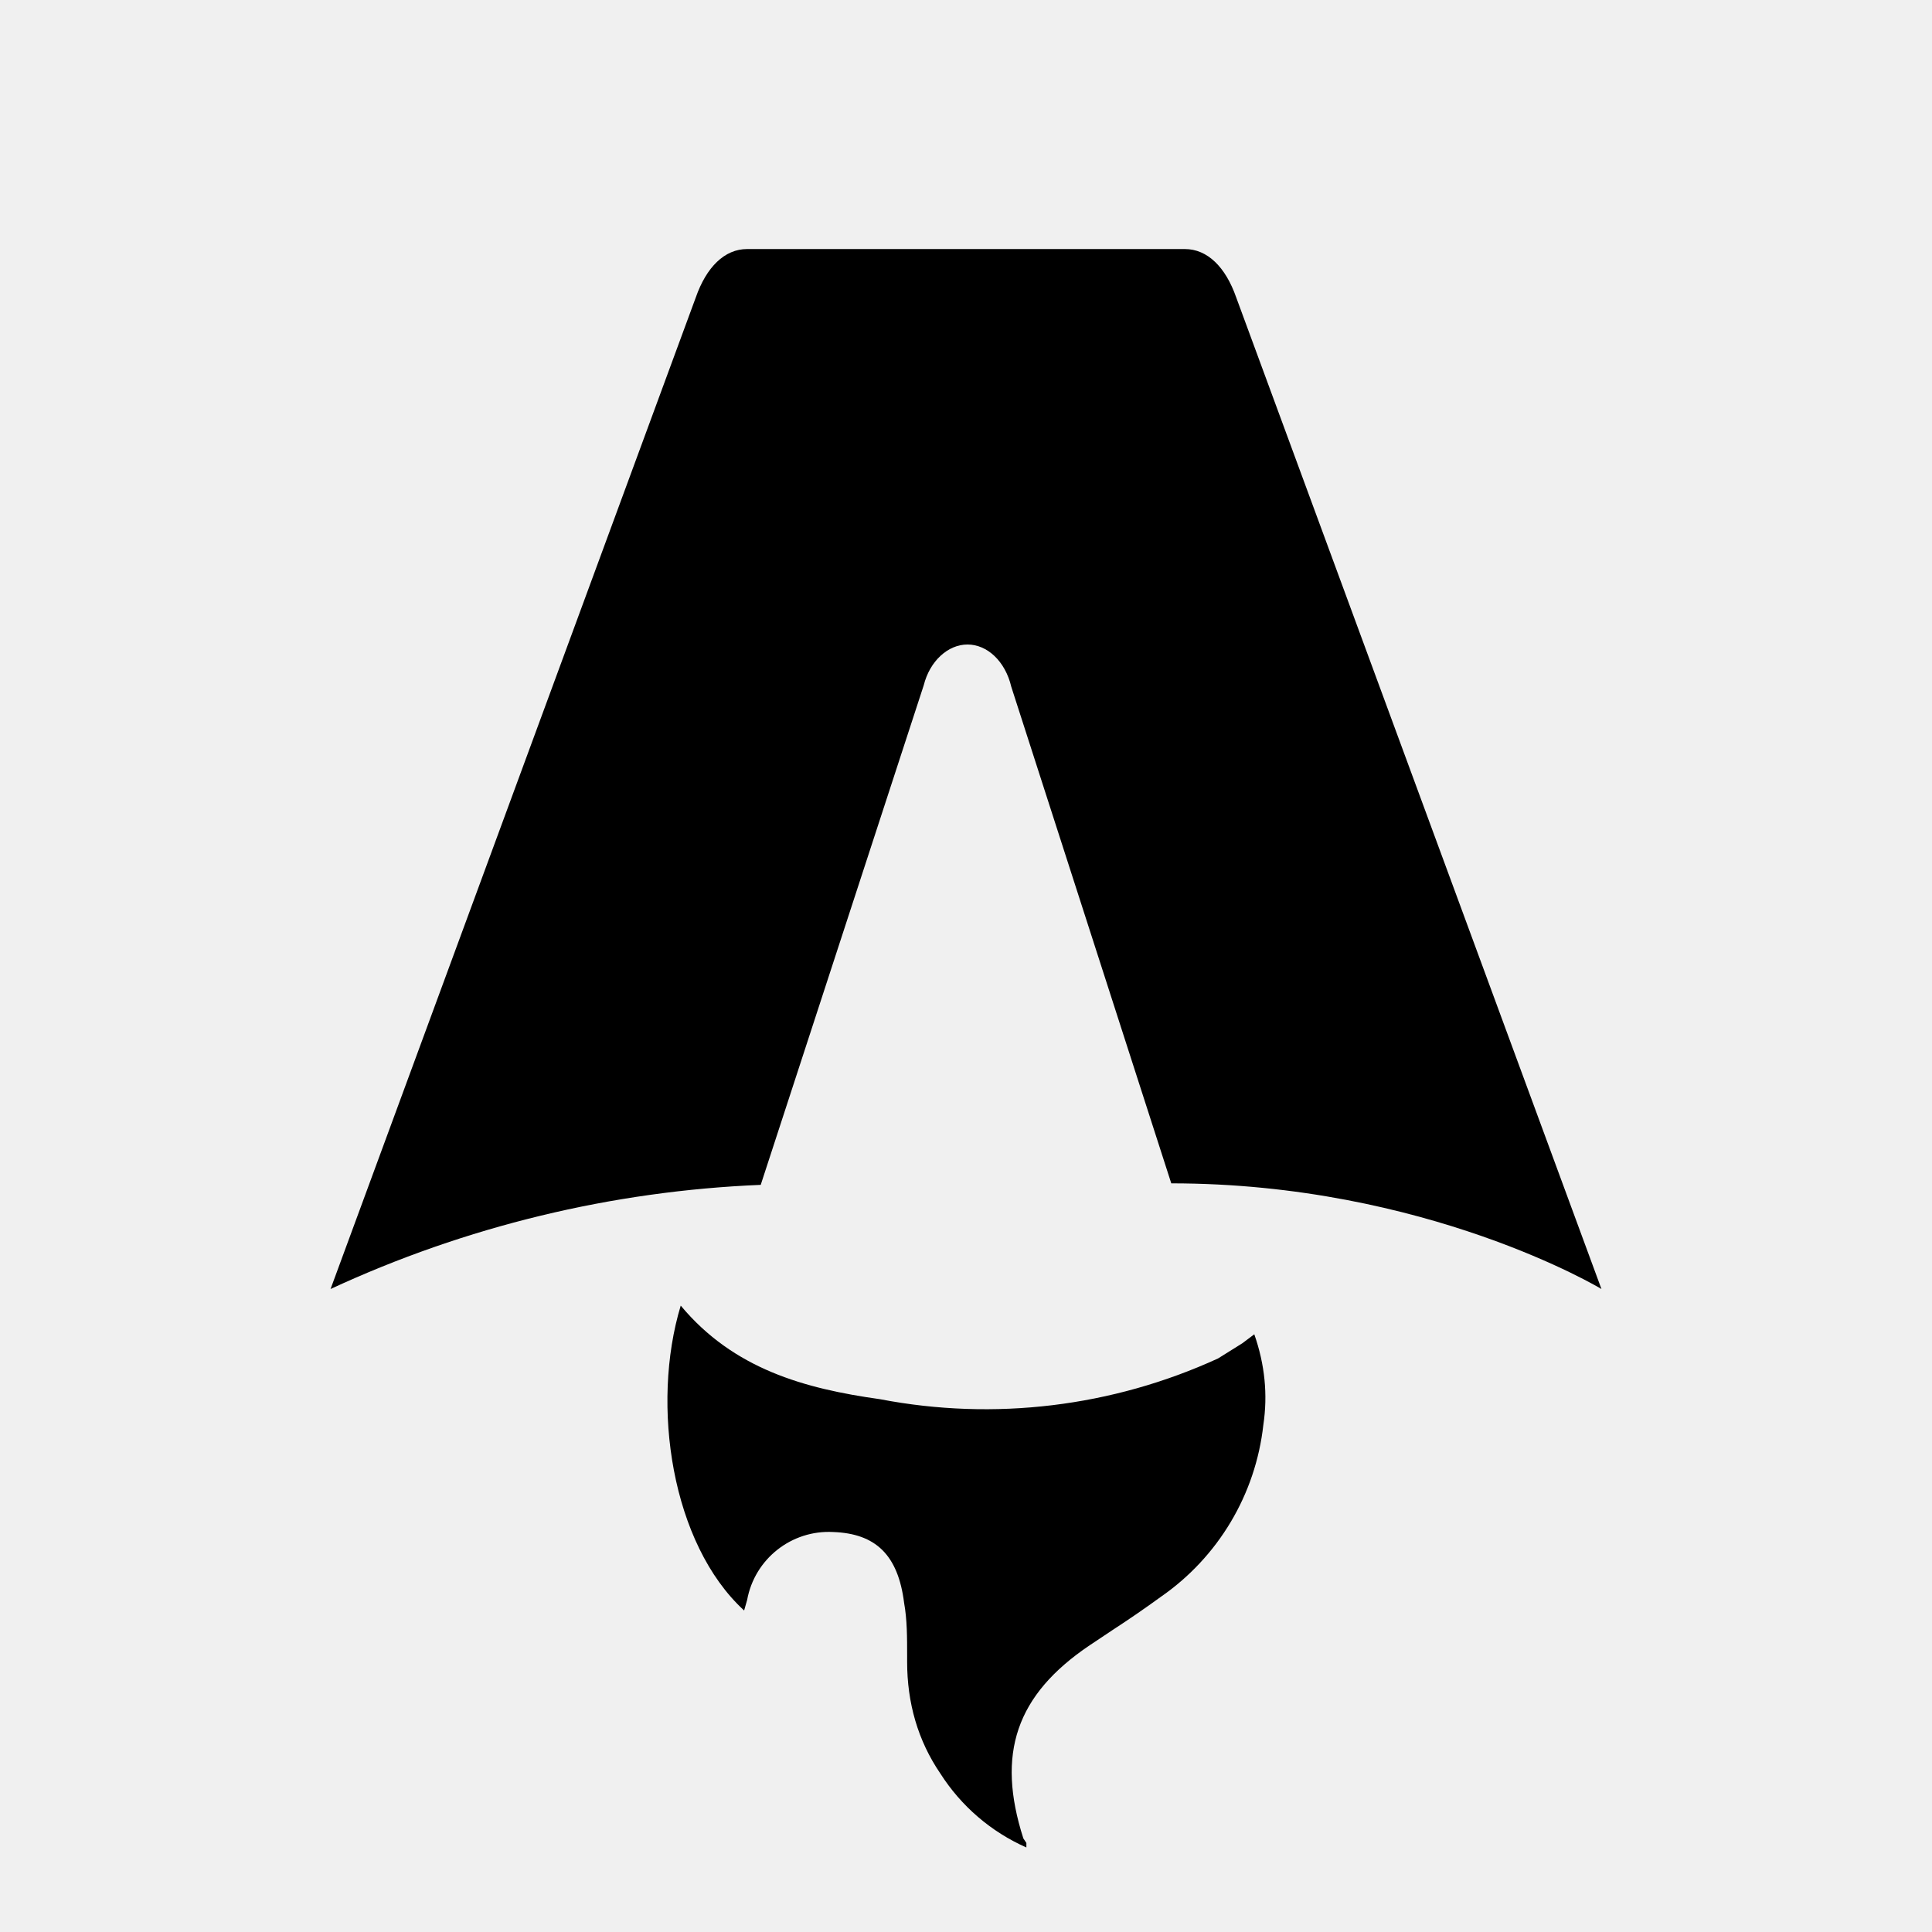
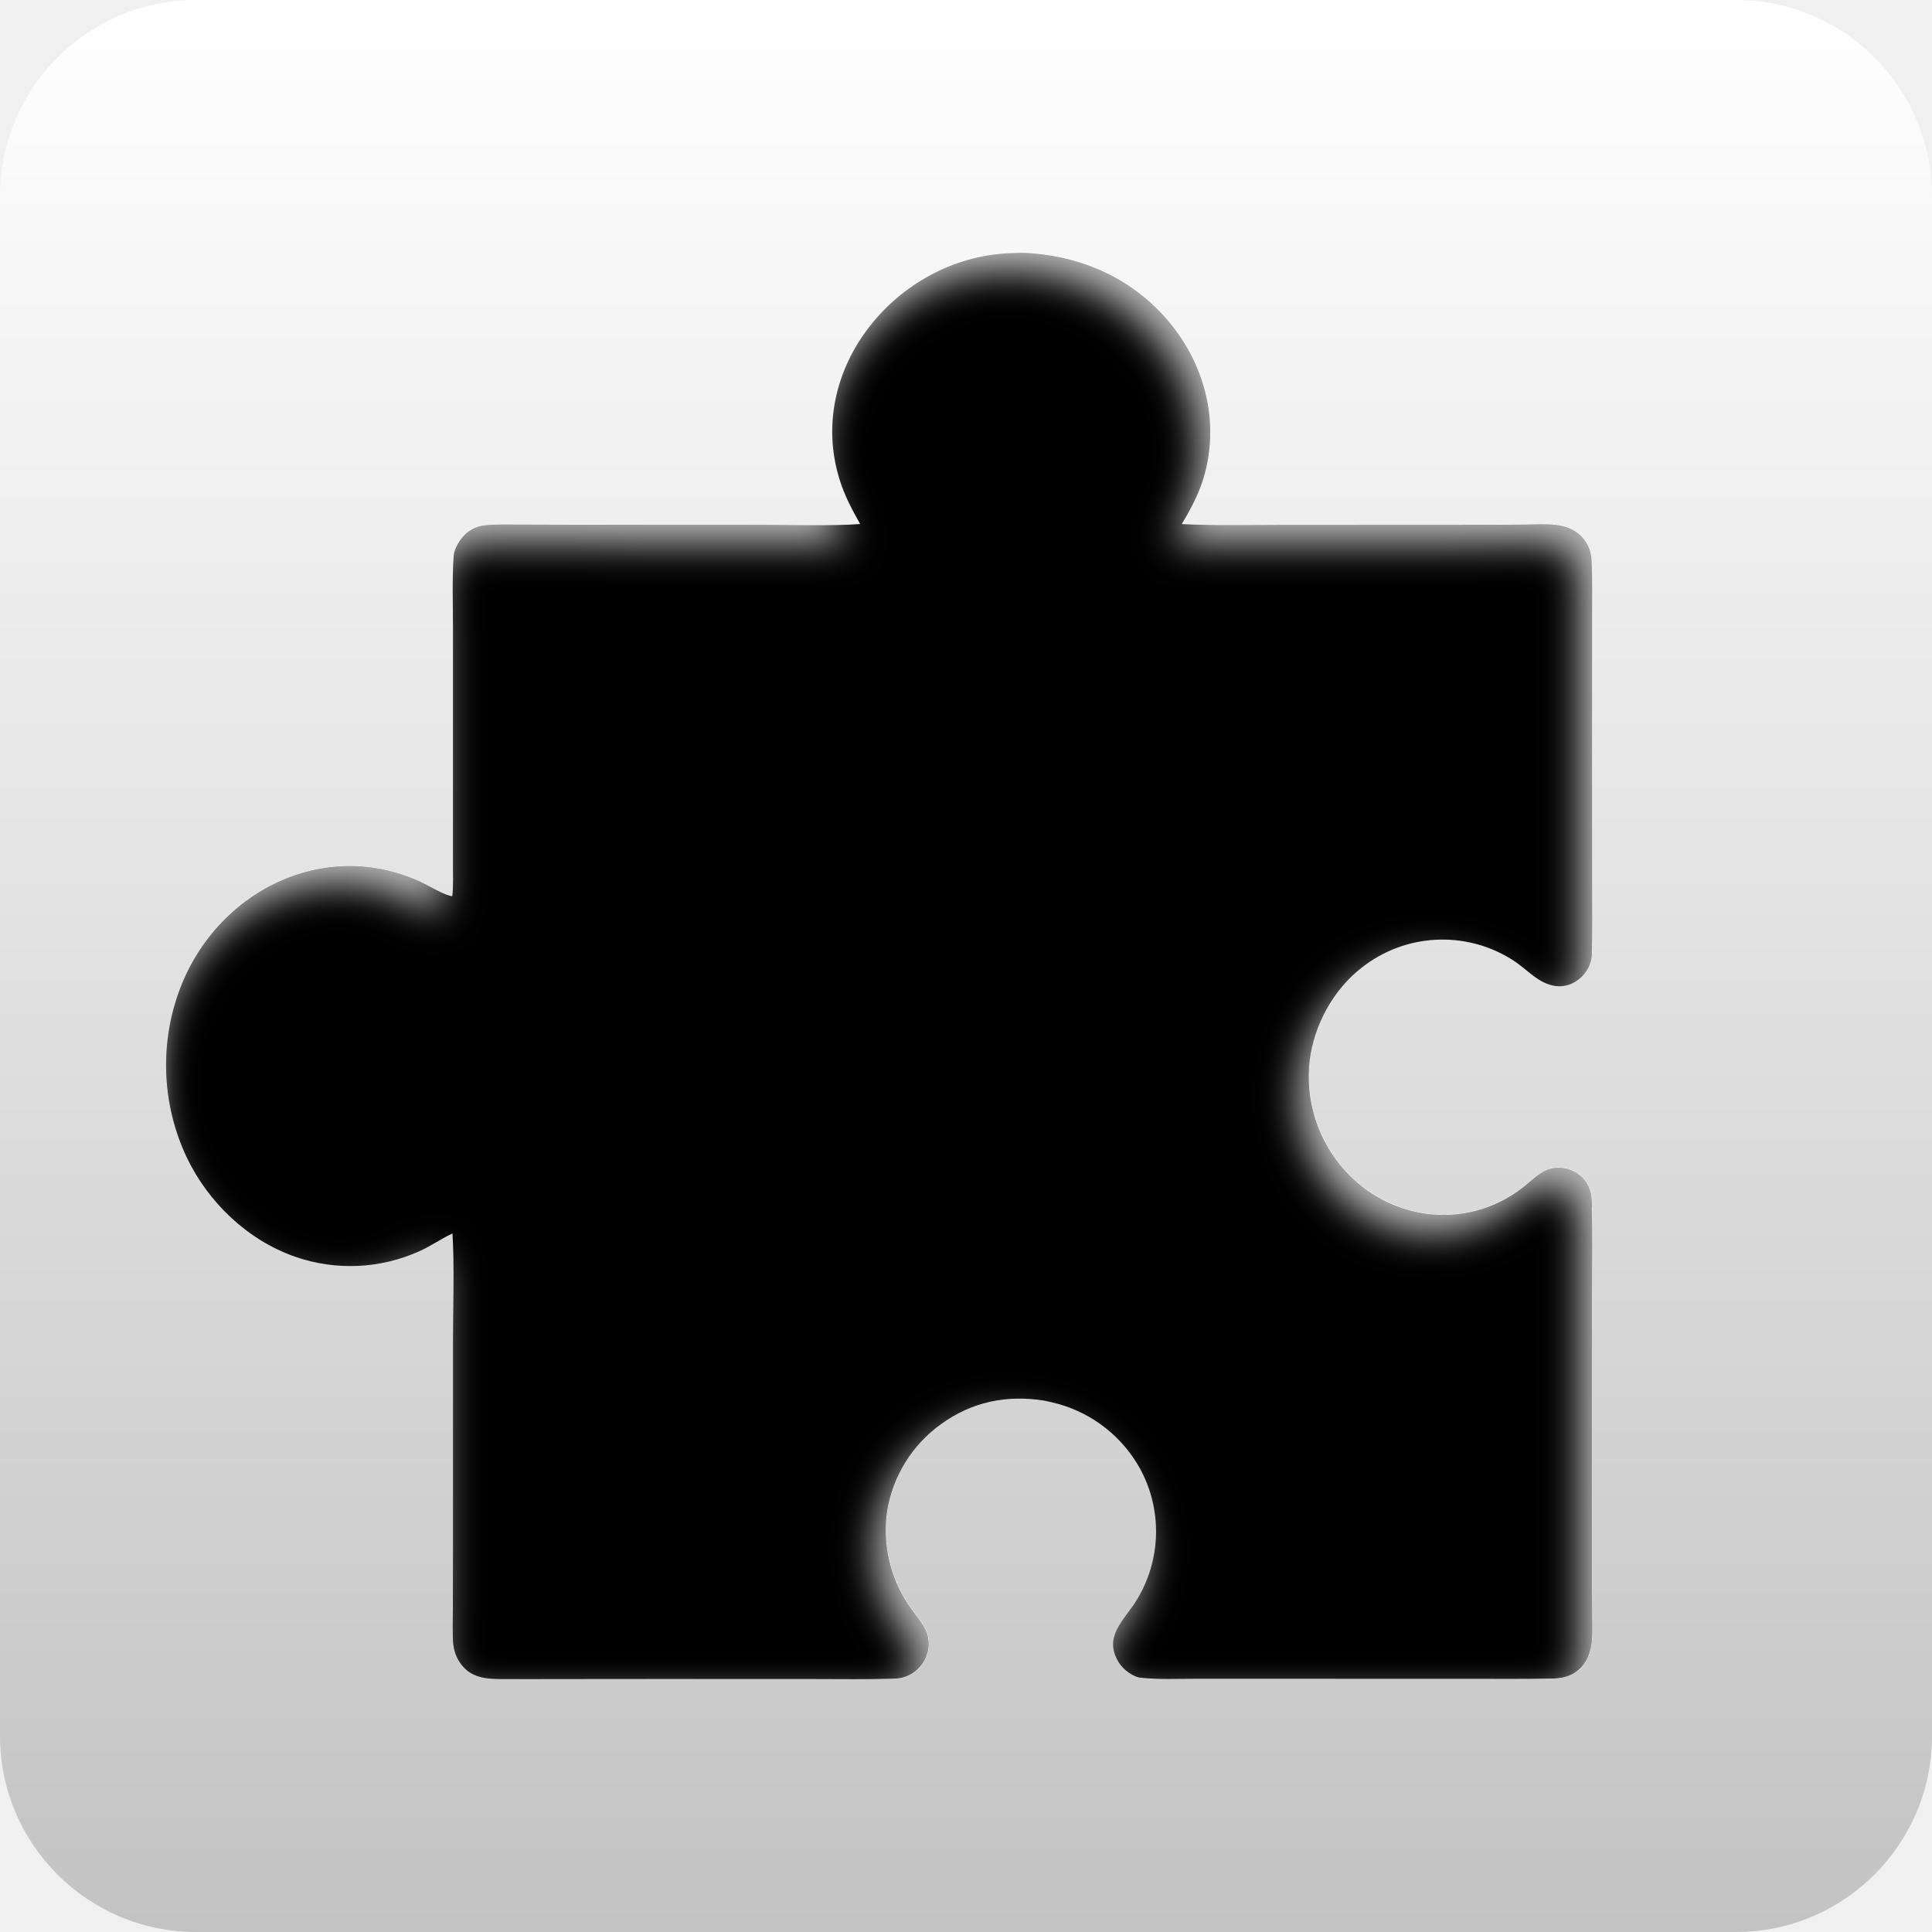
- <svg xmlns="http://www.w3.org/2000/svg" fill="none" viewBox="0 0 128 128">
-   <path d="M50.4 78.5a75.1 75.1 0 0 0-28.5 6.9l24.2-65.7c.7-2 1.9-3.2 3.4-3.2h29c1.5 0 2.7 1.2 3.4 3.2l24.2 65.7s-11.6-7-28.5-7L67 45.5c-.4-1.7-1.6-2.8-2.9-2.8-1.3 0-2.5 1.1-2.9 2.7L50.4 78.5Zm-1.1 28.2Zm-4.2-20.2c-2 6.6-.6 15.8 4.2 20.2a17.5 17.5 0 0 1 .2-.7 5.5 5.5 0 0 1 5.7-4.5c2.8.1 4.3 1.5 4.7 4.7.2 1.1.2 2.3.2 3.5v.4c0 2.7.7 5.2 2.2 7.4a13 13 0 0 0 5.7 4.9v-.3l-.2-.3c-1.8-5.6-.5-9.5 4.4-12.8l1.5-1a73 73 0 0 0 3.2-2.2 16 16 0 0 0 6.8-11.4c.3-2 .1-4-.6-6l-.8.6-1.6 1a37 37 0 0 1-22.4 2.7c-5-.7-9.7-2-13.2-6.2Z" />
-   <style>
-         path { fill: #000; }
-         @media (prefers-color-scheme: dark) {
-             path { fill: #FFF; }
-         }
-     </style>
+ <svg xmlns="http://www.w3.org/2000/svg" width="512" height="512" viewBox="0 0 512 512" fill="none">
+   <rect width="512" height="512" rx="52" fill="url(#paint0_linear_4_24)" />
+   <g filter="url(#filter0_i_4_24)">
+     <path d="M273.571 67.126C271.456 66.918 269.216 67.006 267.073 67.116C237.663 68.616 213.484 97.673 222.43 126.875C223.805 131.366 225.663 134.769 227.94 138.873C220.871 139.417 208.88 139.067 201.646 139.067L152.19 139.049L137.739 138.999C134.895 138.99 131.099 138.883 128.351 139.219C126.704 139.415 125.144 140.063 123.842 141.092C122.106 142.444 120.373 145.212 120.221 147.313C119.787 153.312 120.038 160.36 120.038 166.396V215.424V229.28C120.038 231.671 120.156 235.224 119.852 237.49C118.116 237.439 113.518 234.653 111.636 233.77C86.084 221.779 56.883 236.073 47.271 263.151C42.246 277.393 43.036 293.04 49.467 306.7C55.187 318.676 65.654 328.687 78.255 333.065C89.01 336.8 100.787 336.266 111.163 331.577C114.232 330.199 116.741 328.389 119.656 326.993L119.907 326.875C120.441 334.873 120.046 347.206 120.043 355.581L120.048 409.444L120.004 426.496C119.996 428.967 119.86 433.437 120.114 435.775C120.302 437.546 120.929 439.243 121.941 440.708C125.334 445.63 130.835 444.908 136.071 444.978C138.918 445.018 141.778 444.978 144.627 444.978L175.392 444.952L215.883 444.968C222.976 444.976 230.045 445.083 237.153 444.855C243.322 444.659 247.605 438.563 245.644 432.723C244.891 430.489 242.099 427.267 240.724 425.23C235.843 417.936 233.843 409.088 235.114 400.403C236.638 391.155 241.767 382.888 249.377 377.419C257.541 371.495 266.741 369.62 276.618 371.163C277.74 371.37 279.381 371.762 280.472 372.065C289.597 374.628 297.333 380.706 301.986 388.966C308.113 399.987 307.784 413.464 301.126 424.171C297.891 429.409 292.224 433.725 296.495 440.592C297.602 442.374 300.193 444.408 302.326 444.628C307.05 445.117 311.952 444.897 316.715 444.895L344.25 444.9L388.784 444.903C396.378 444.903 404.109 444.978 411.698 444.827C413.879 444.706 415.865 444.356 417.673 443.046C422.756 439.361 421.945 433.128 421.962 427.647C421.969 425.41 421.935 423.24 421.93 421.035L421.922 390.809L421.927 343.218C421.939 335.014 422.037 326.616 421.871 318.409C421.832 316.468 421.293 314.381 420.071 312.828C418.532 310.872 416.243 309.653 413.762 309.467C409.139 309.104 406.841 312.13 403.558 314.685C388.177 326.66 366.82 323.352 354.905 308.408C348.775 300.711 345.961 290.89 347.084 281.112C348.236 271.613 353.357 262.247 360.948 256.38C372.417 247.375 388.299 246.534 400.654 254.277C404.793 256.855 407.559 260.681 412.277 261.316C417.203 261.979 421.772 257.668 421.885 252.845C422.03 246.638 421.952 240.42 421.947 234.219L421.926 197.189L421.939 164.892C421.941 159.478 422.056 153.75 421.793 148.359C421.641 145.994 420.909 144.179 419.34 142.397C415.553 138.099 409.14 138.965 403.906 139.004C398.687 139.054 393.467 139.074 388.247 139.066L339.359 139.09C331.079 139.085 321.33 139.312 313.191 138.882C317.357 131.966 319.838 126.331 320.575 118.2C321.663 106.198 317.407 94.257 309.663 85.111C300.43 74.208 287.689 68.272 273.571 67.126Z" fill="black" />
+   </g>
+   <defs>
+     <filter id="filter0_i_4_24" x="41" y="67" width="381" height="383" filterUnits="userSpaceOnUse" color-interpolation-filters="sRGB">
+       <feFlood flood-opacity="0" result="BackgroundImageFix" />
+       <feBlend mode="normal" in="SourceGraphic" in2="BackgroundImageFix" result="shape" />
+       <feColorMatrix in="SourceAlpha" type="matrix" values="0 0 0 0 0 0 0 0 0 0 0 0 0 0 0 0 0 0 127 0" result="hardAlpha" />
+       <feOffset dx="-3" dy="5" />
+       <feGaussianBlur stdDeviation="5" />
+       <feComposite in2="hardAlpha" operator="arithmetic" k2="-1" k3="1" />
+       <feColorMatrix type="matrix" values="0 0 0 0 1 0 0 0 0 1 0 0 0 0 1 0 0 0 0.72 0" />
+       <feBlend mode="normal" in2="shape" result="effect1_innerShadow_4_24" />
+     </filter>
+     <linearGradient id="paint0_linear_4_24" x1="256" y1="0" x2="256" y2="869" gradientUnits="userSpaceOnUse">
+       <stop stop-color="white" />
+       <stop offset="1" stop-color="#999999" />
+     </linearGradient>
+   </defs>
</svg>
